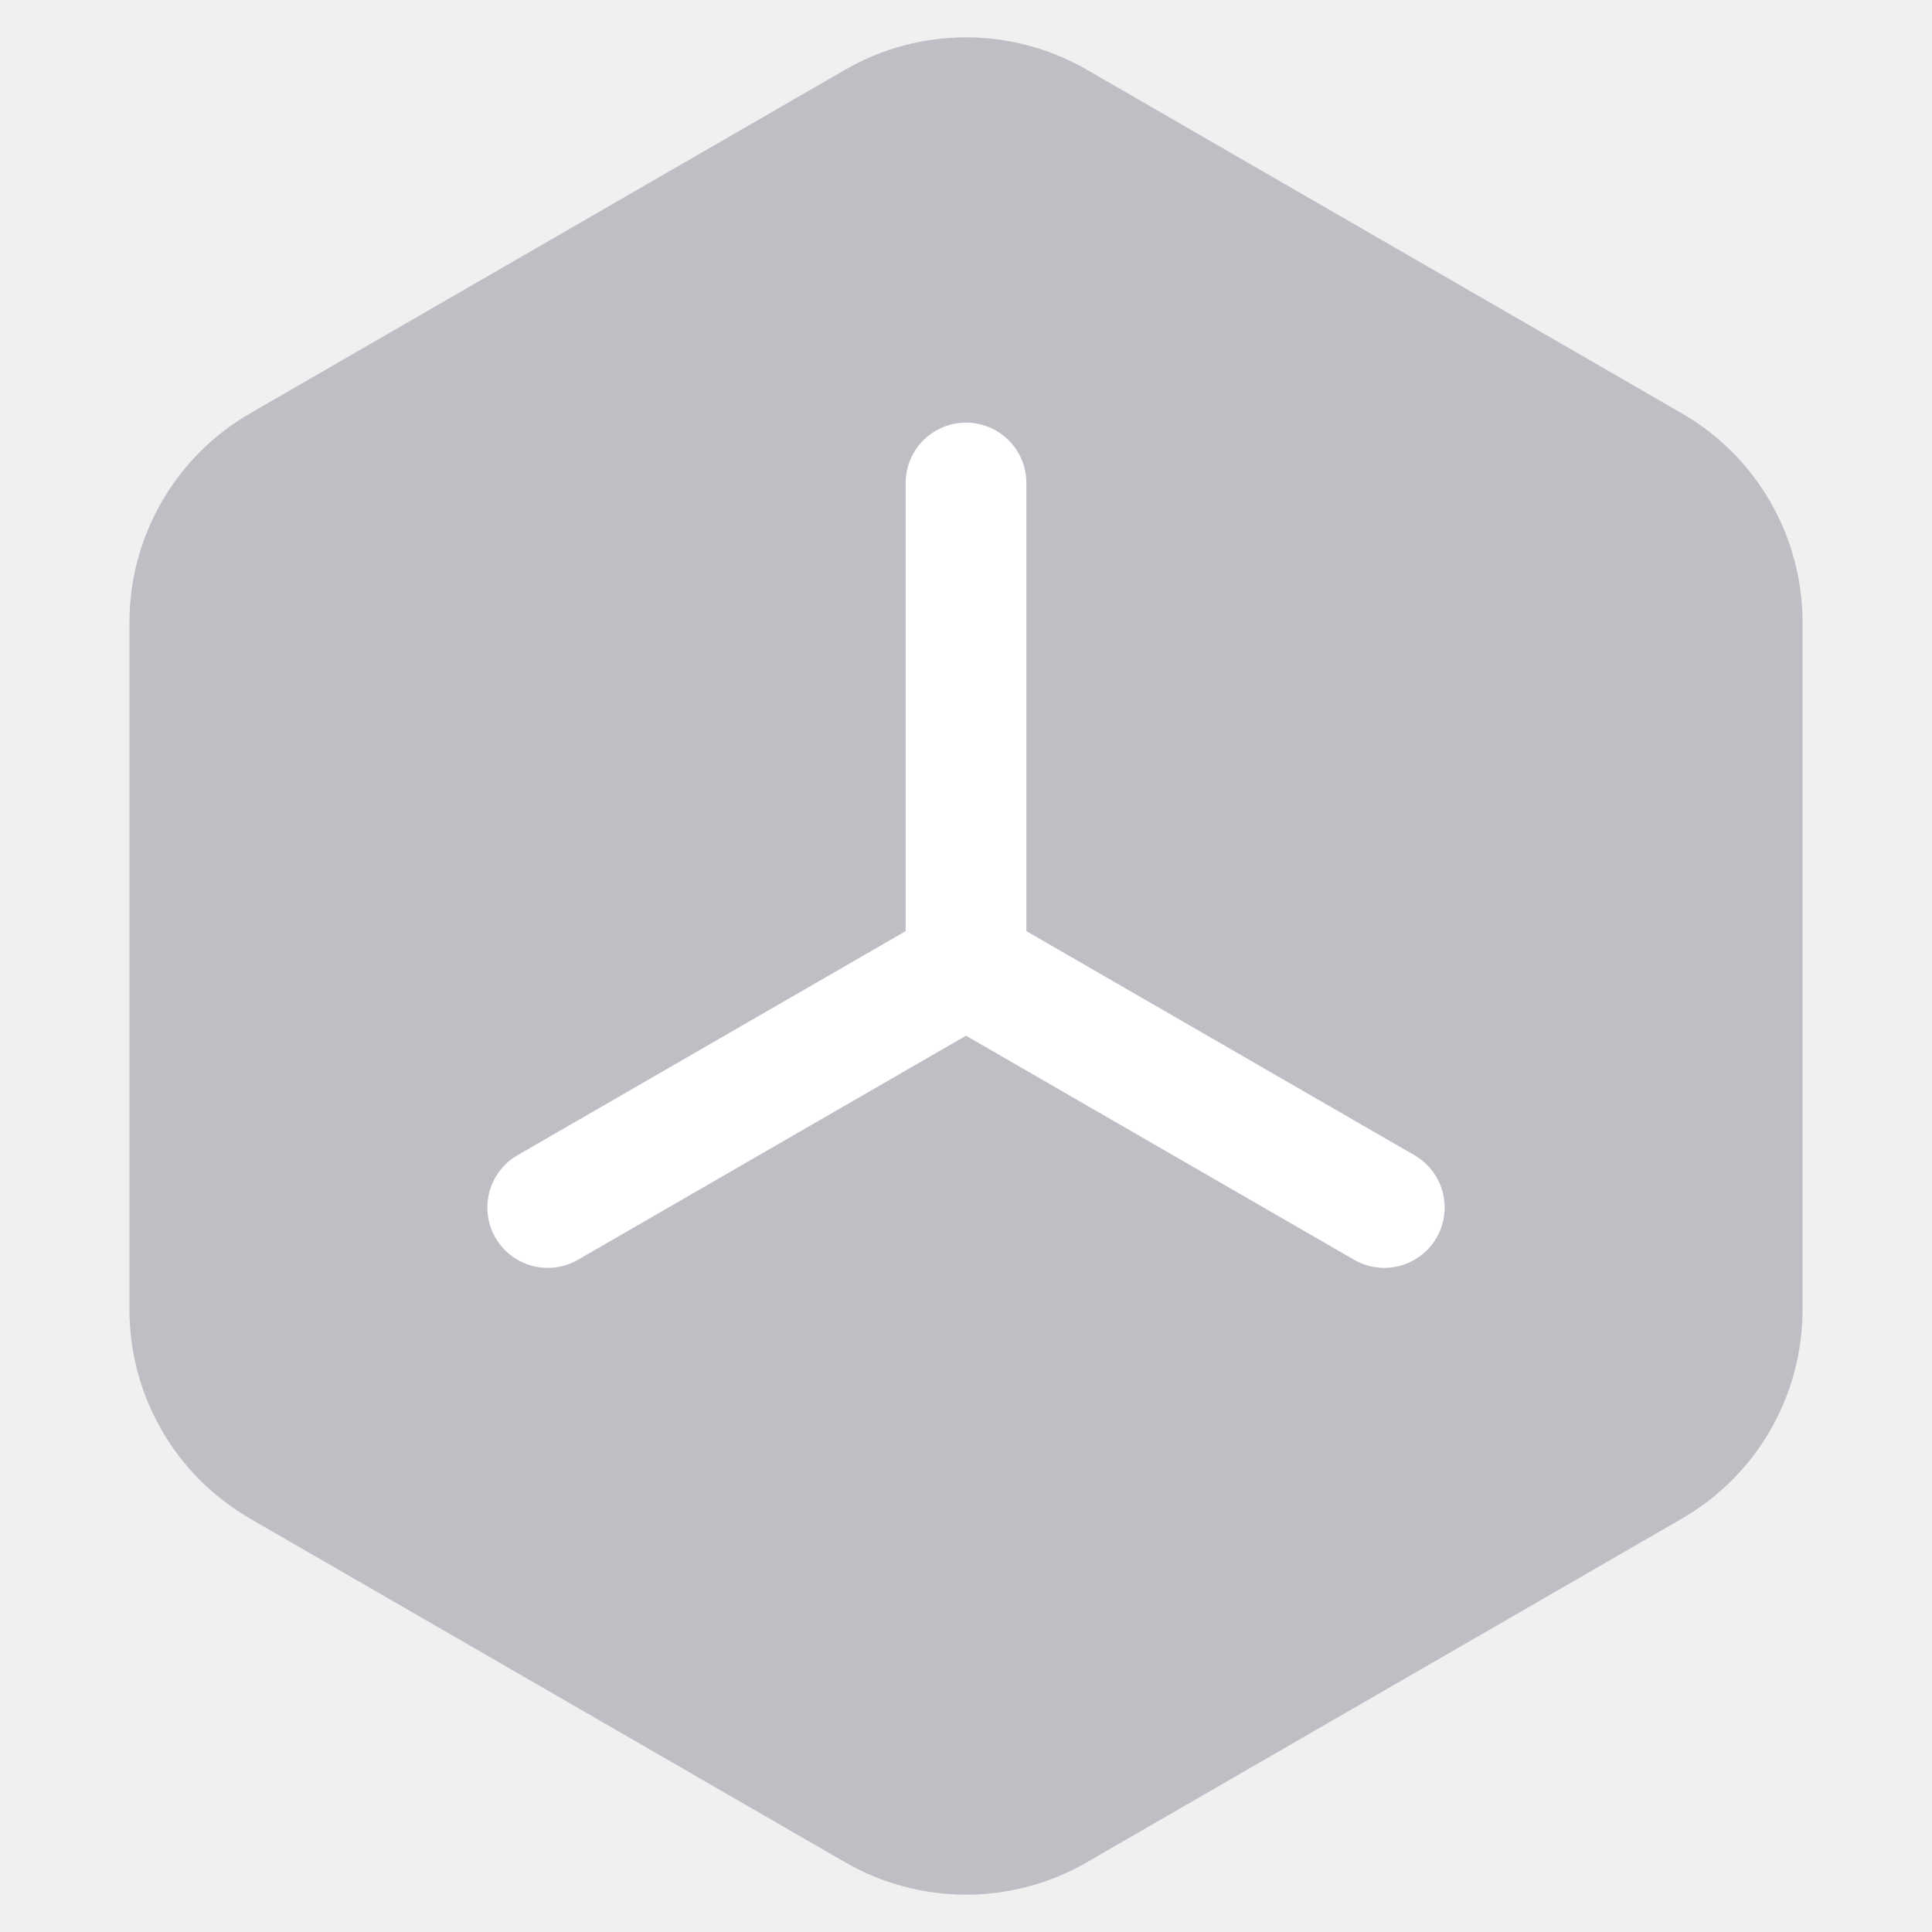
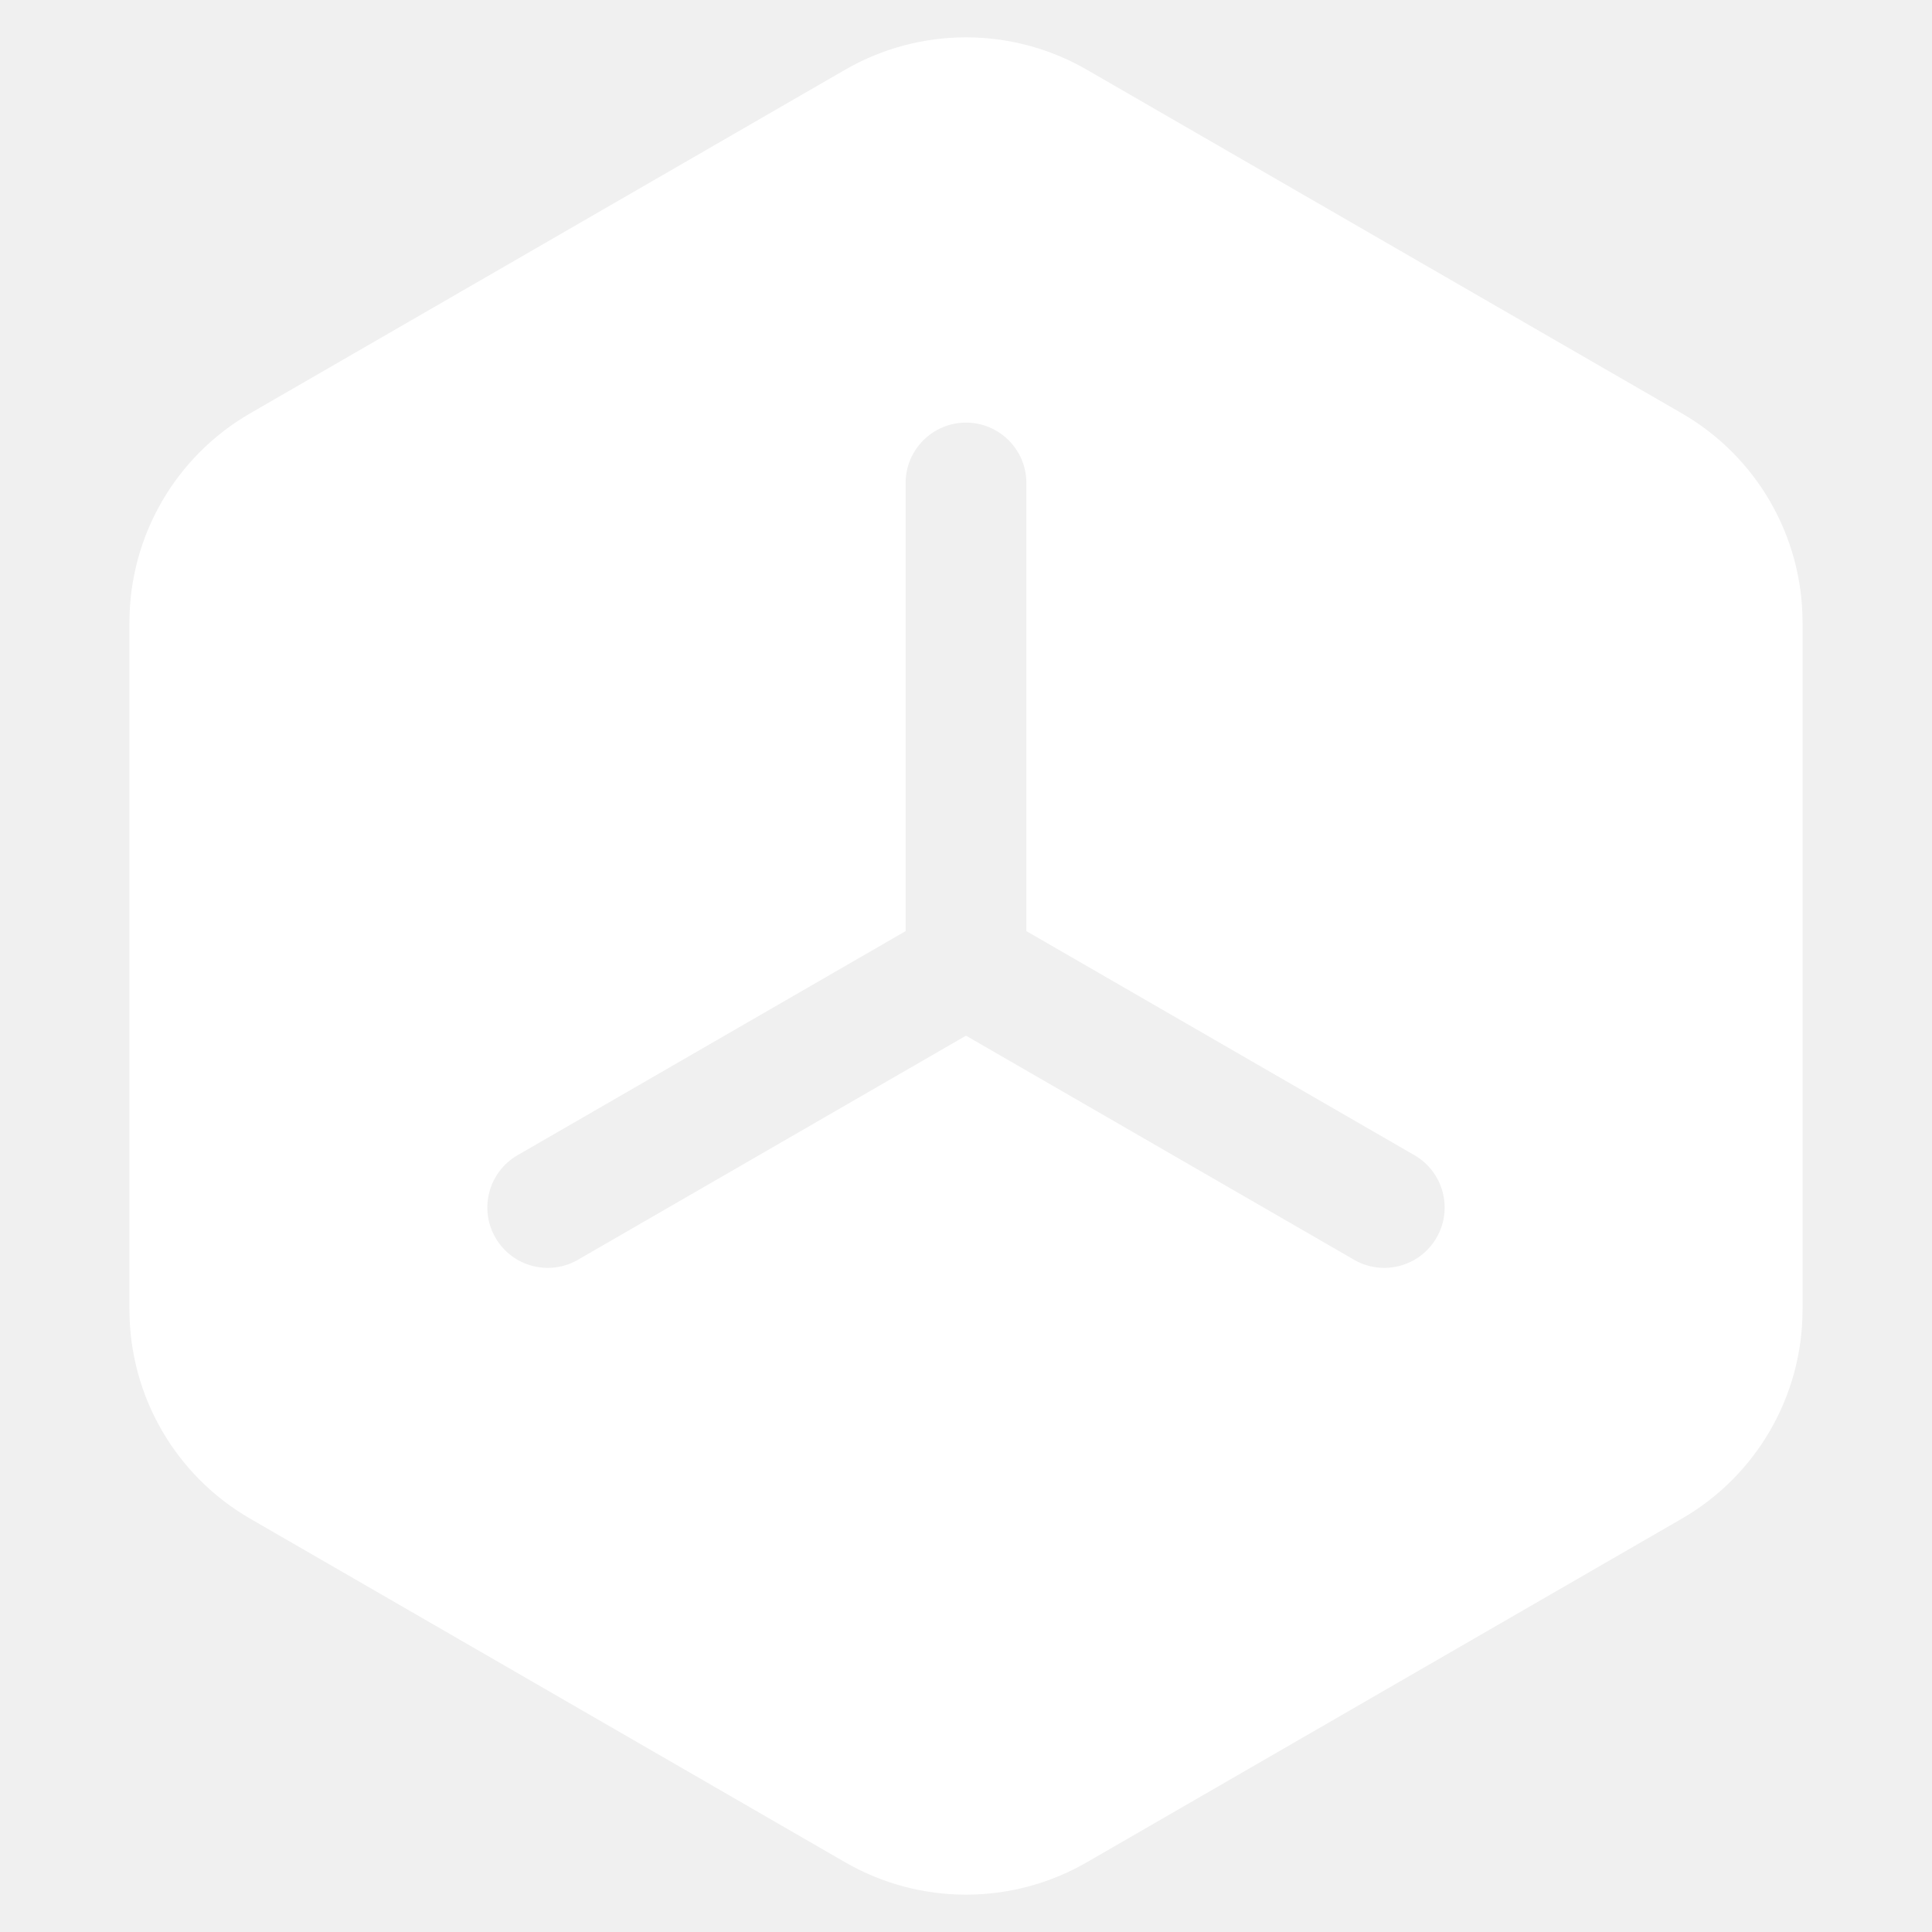
<svg xmlns="http://www.w3.org/2000/svg" width="16" height="16" viewBox="0 0 16 16" fill="none">
-   <path d="M7 0.577C7.619 0.22 8.381 0.22 9 0.577L13.928 3.423C14.547 3.78 14.928 4.44 14.928 5.155V10.845C14.928 11.56 14.547 12.22 13.928 12.577L9 15.423C8.381 15.78 7.619 15.78 7 15.423L2.072 12.577C1.453 12.22 1.072 11.56 1.072 10.845V5.155C1.072 4.44 1.453 3.78 2.072 3.423L7 0.577Z" fill="#1D253C" fill-opacity="0.24" />
-   <path d="M8 8V4M8 8L4.536 10M8 8L11.464 10" stroke="white" stroke-linecap="round" />
+   <g clip-path="url(#clip0_5393_34971)">
+     <path fill-rule="evenodd" clip-rule="evenodd" d="M9 0.577C8.381 0.22 7.619 0.22 7 0.577L2.072 3.423C1.453 3.78 1.072 4.44 1.072 5.155V10.845C1.072 11.56 1.453 12.22 2.072 12.577L7 15.423C7.619 15.78 8.381 15.78 9 15.423L13.928 12.577C14.547 12.22 14.928 11.56 14.928 10.845V5.155C14.928 4.44 14.547 3.78 13.928 3.423L9 0.577ZM8.5 4C8.5 3.724 8.276 3.5 8 3.5C7.724 3.5 7.5 3.724 7.5 4V7.711L4.286 9.567C4.047 9.705 3.965 10.011 4.103 10.25C4.241 10.489 4.547 10.571 4.786 10.433L8 8.577L11.214 10.433C11.453 10.571 11.759 10.489 11.897 10.25C12.035 10.011 11.953 9.705 11.714 9.567L8.5 7.711V4Z" fill="white" />
+   </g>
+   <defs>
+     <clipPath id="clip0_5393_34971">
+       <rect width="16" height="16" fill="white" />
+     </clipPath>
+   </defs>
</svg>
